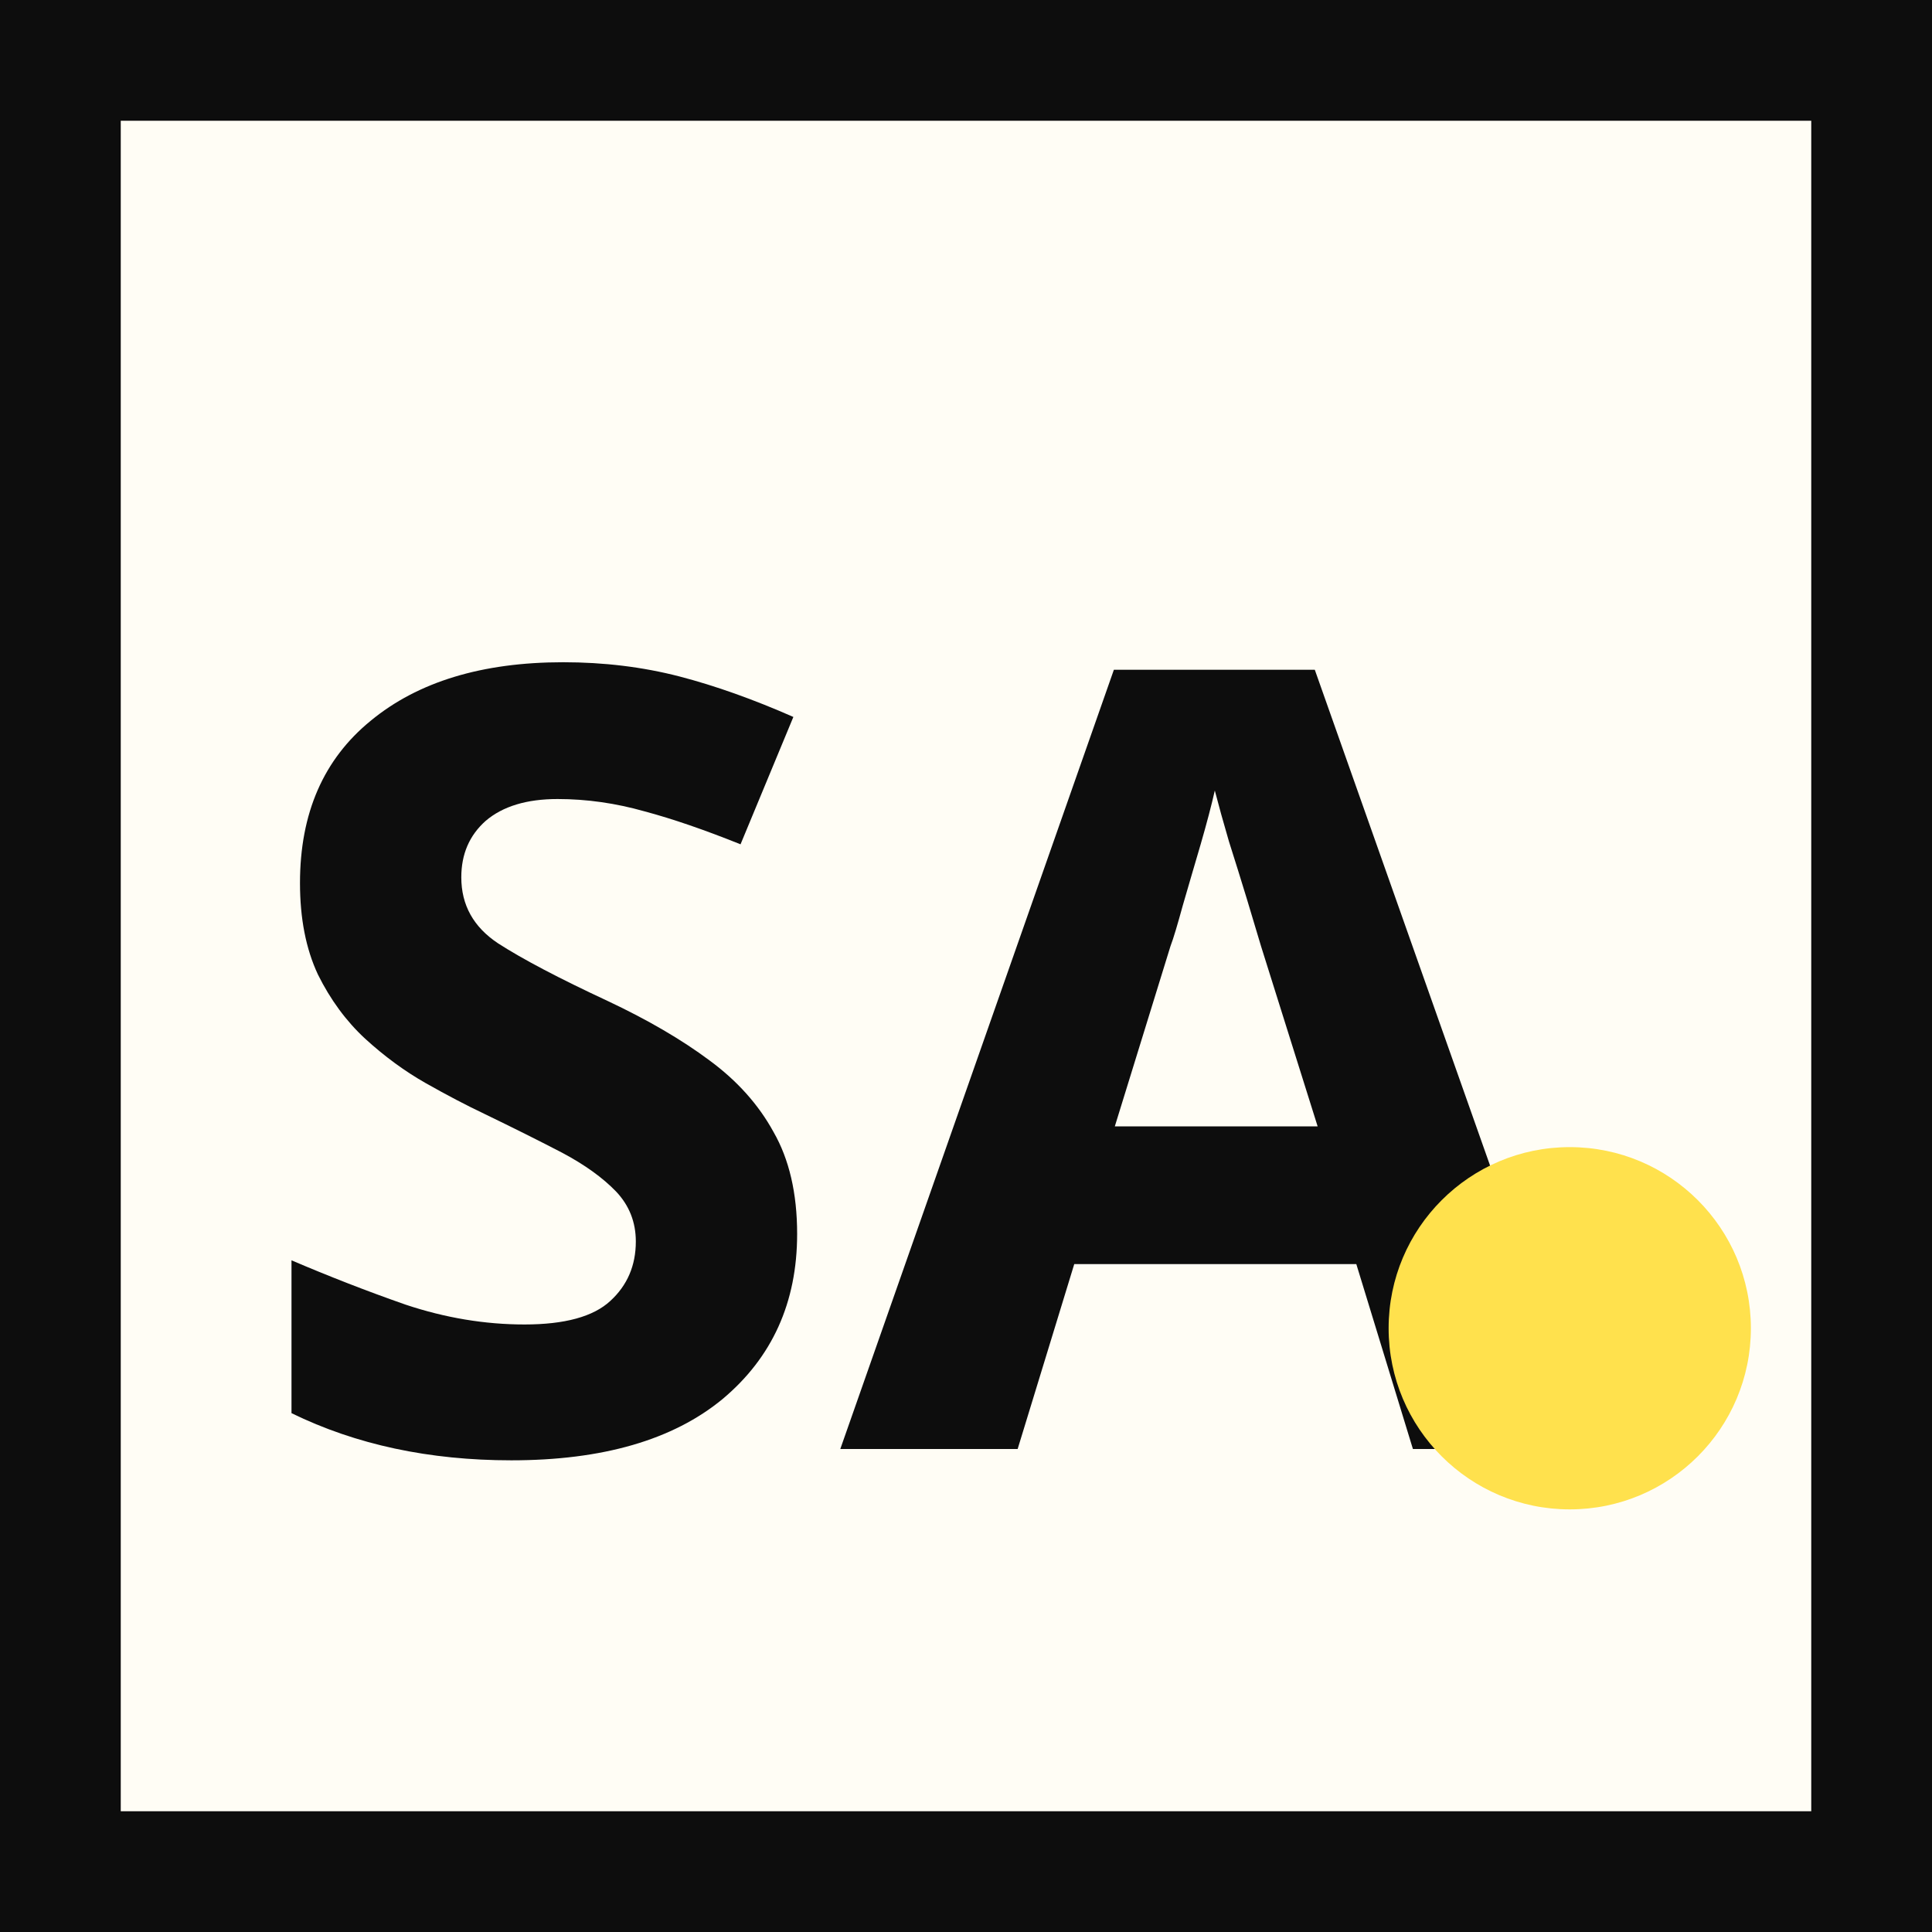
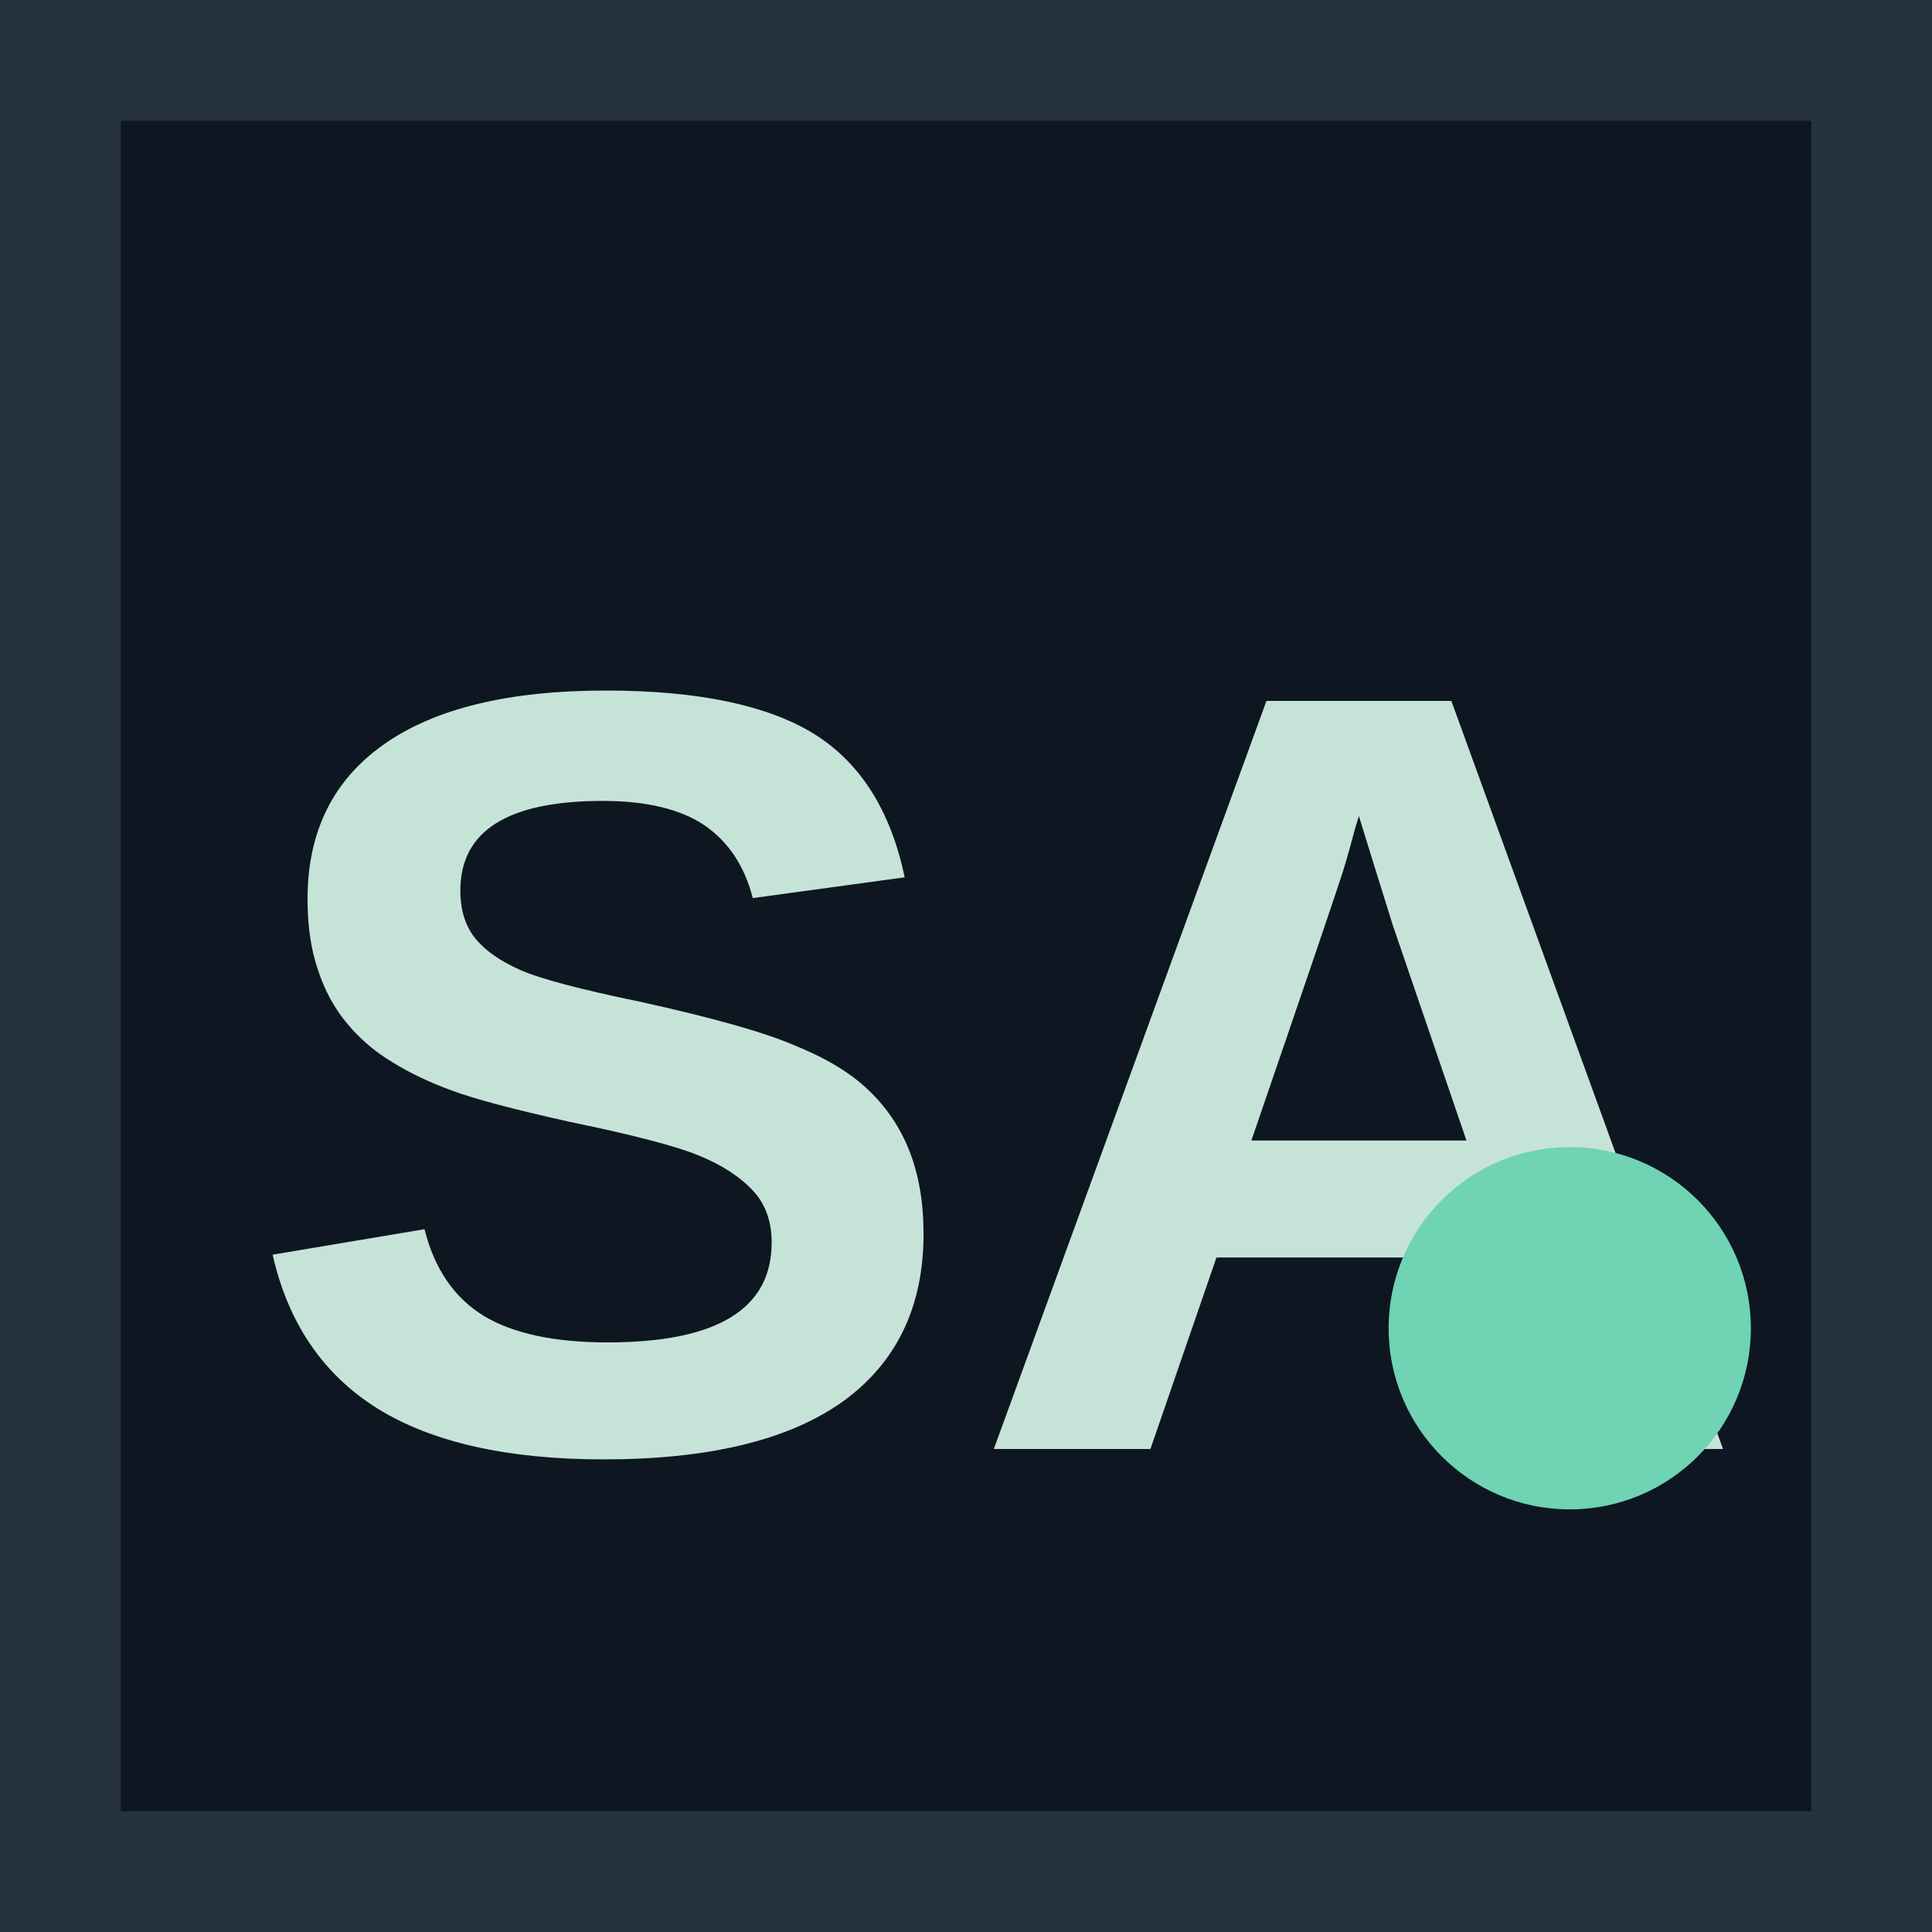
<svg xmlns="http://www.w3.org/2000/svg" viewBox="0 0 32 32">
-   <rect width="32" height="32" fill="#FFFDF5" />
-   <rect x="1" y="1" width="30" height="30" fill="#FFFDF5" stroke="#0D0D0D" stroke-width="2" />
-   <text x="4" y="24" font-family="Arial Black, sans-serif" font-weight="900" font-size="18" fill="#0D0D0D">SA</text>
-   <circle cx="26" cy="22" r="3" fill="#FFE14D" />
+   <rect width="32" height="32" fill="#0E1621" />
+   <rect x="1" y="1" width="30" height="30" fill="#0E1621" stroke="#26323F" stroke-width="2" />
+   <text x="4" y="24" font-family="Arial, sans-serif" font-weight="700" font-size="18" fill="#C5E4D7">SA</text>
+   <circle cx="26" cy="22" r="3" fill="#6FD3B4" />
</svg>
